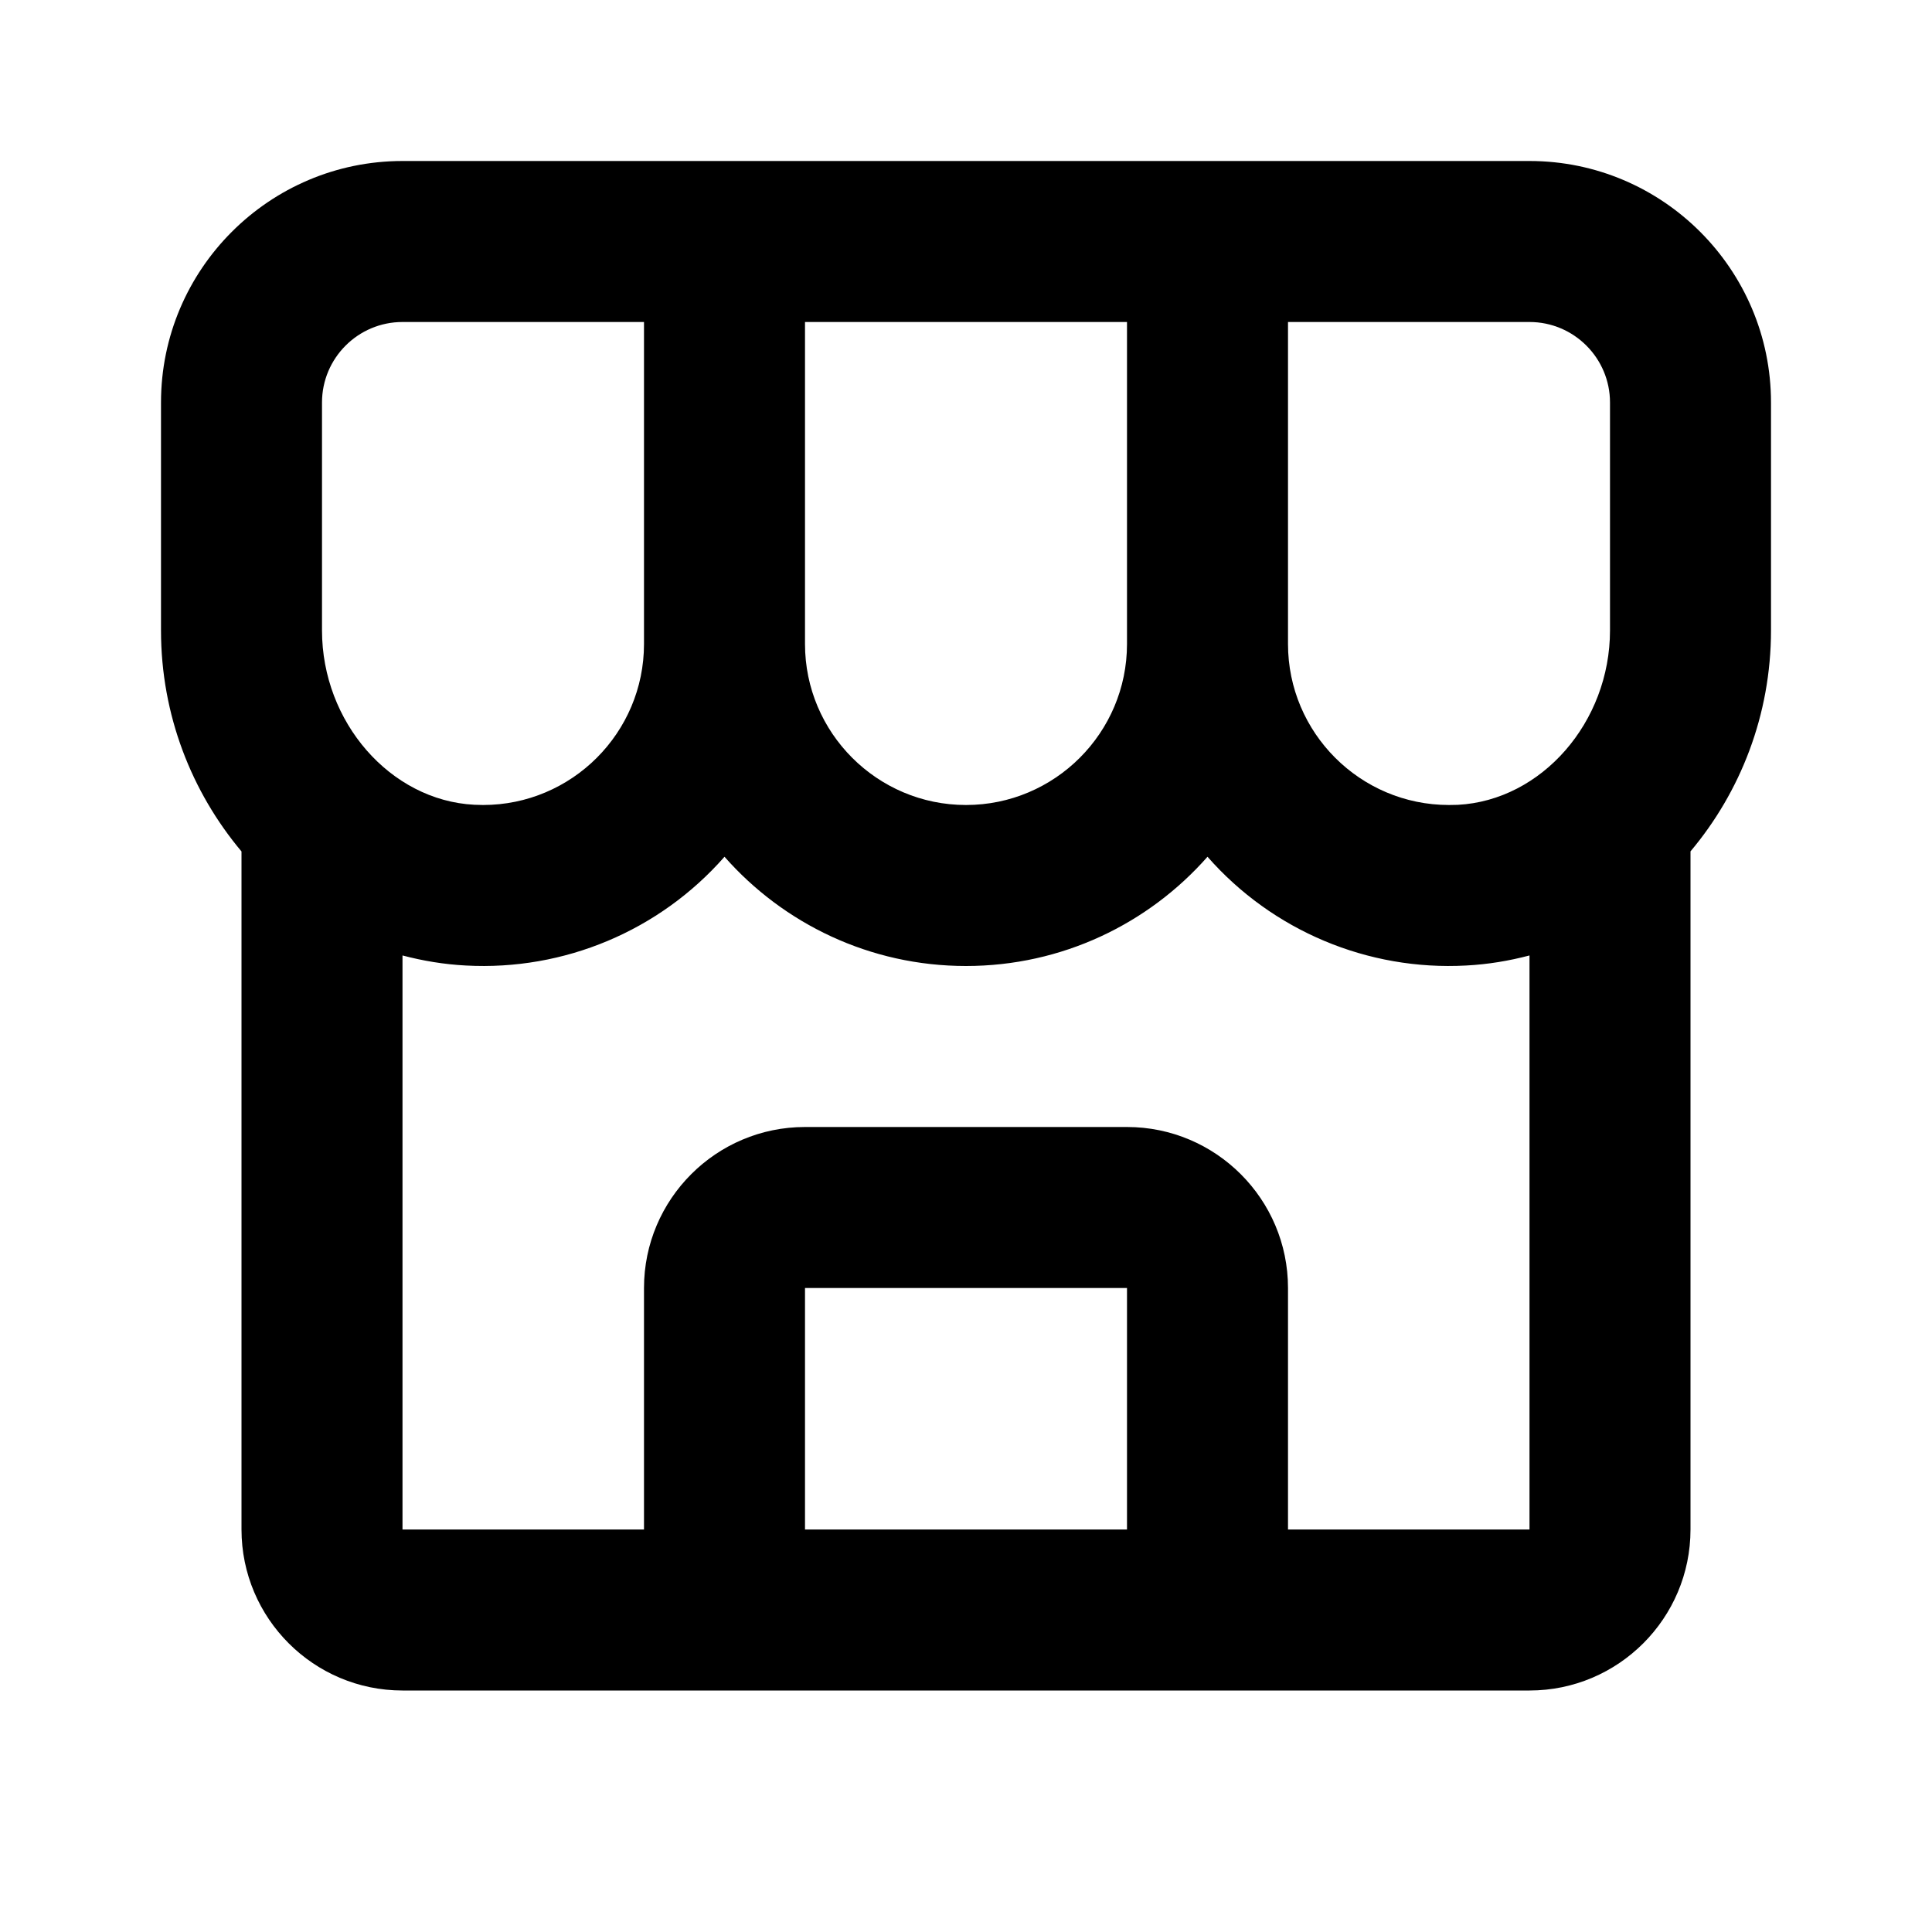
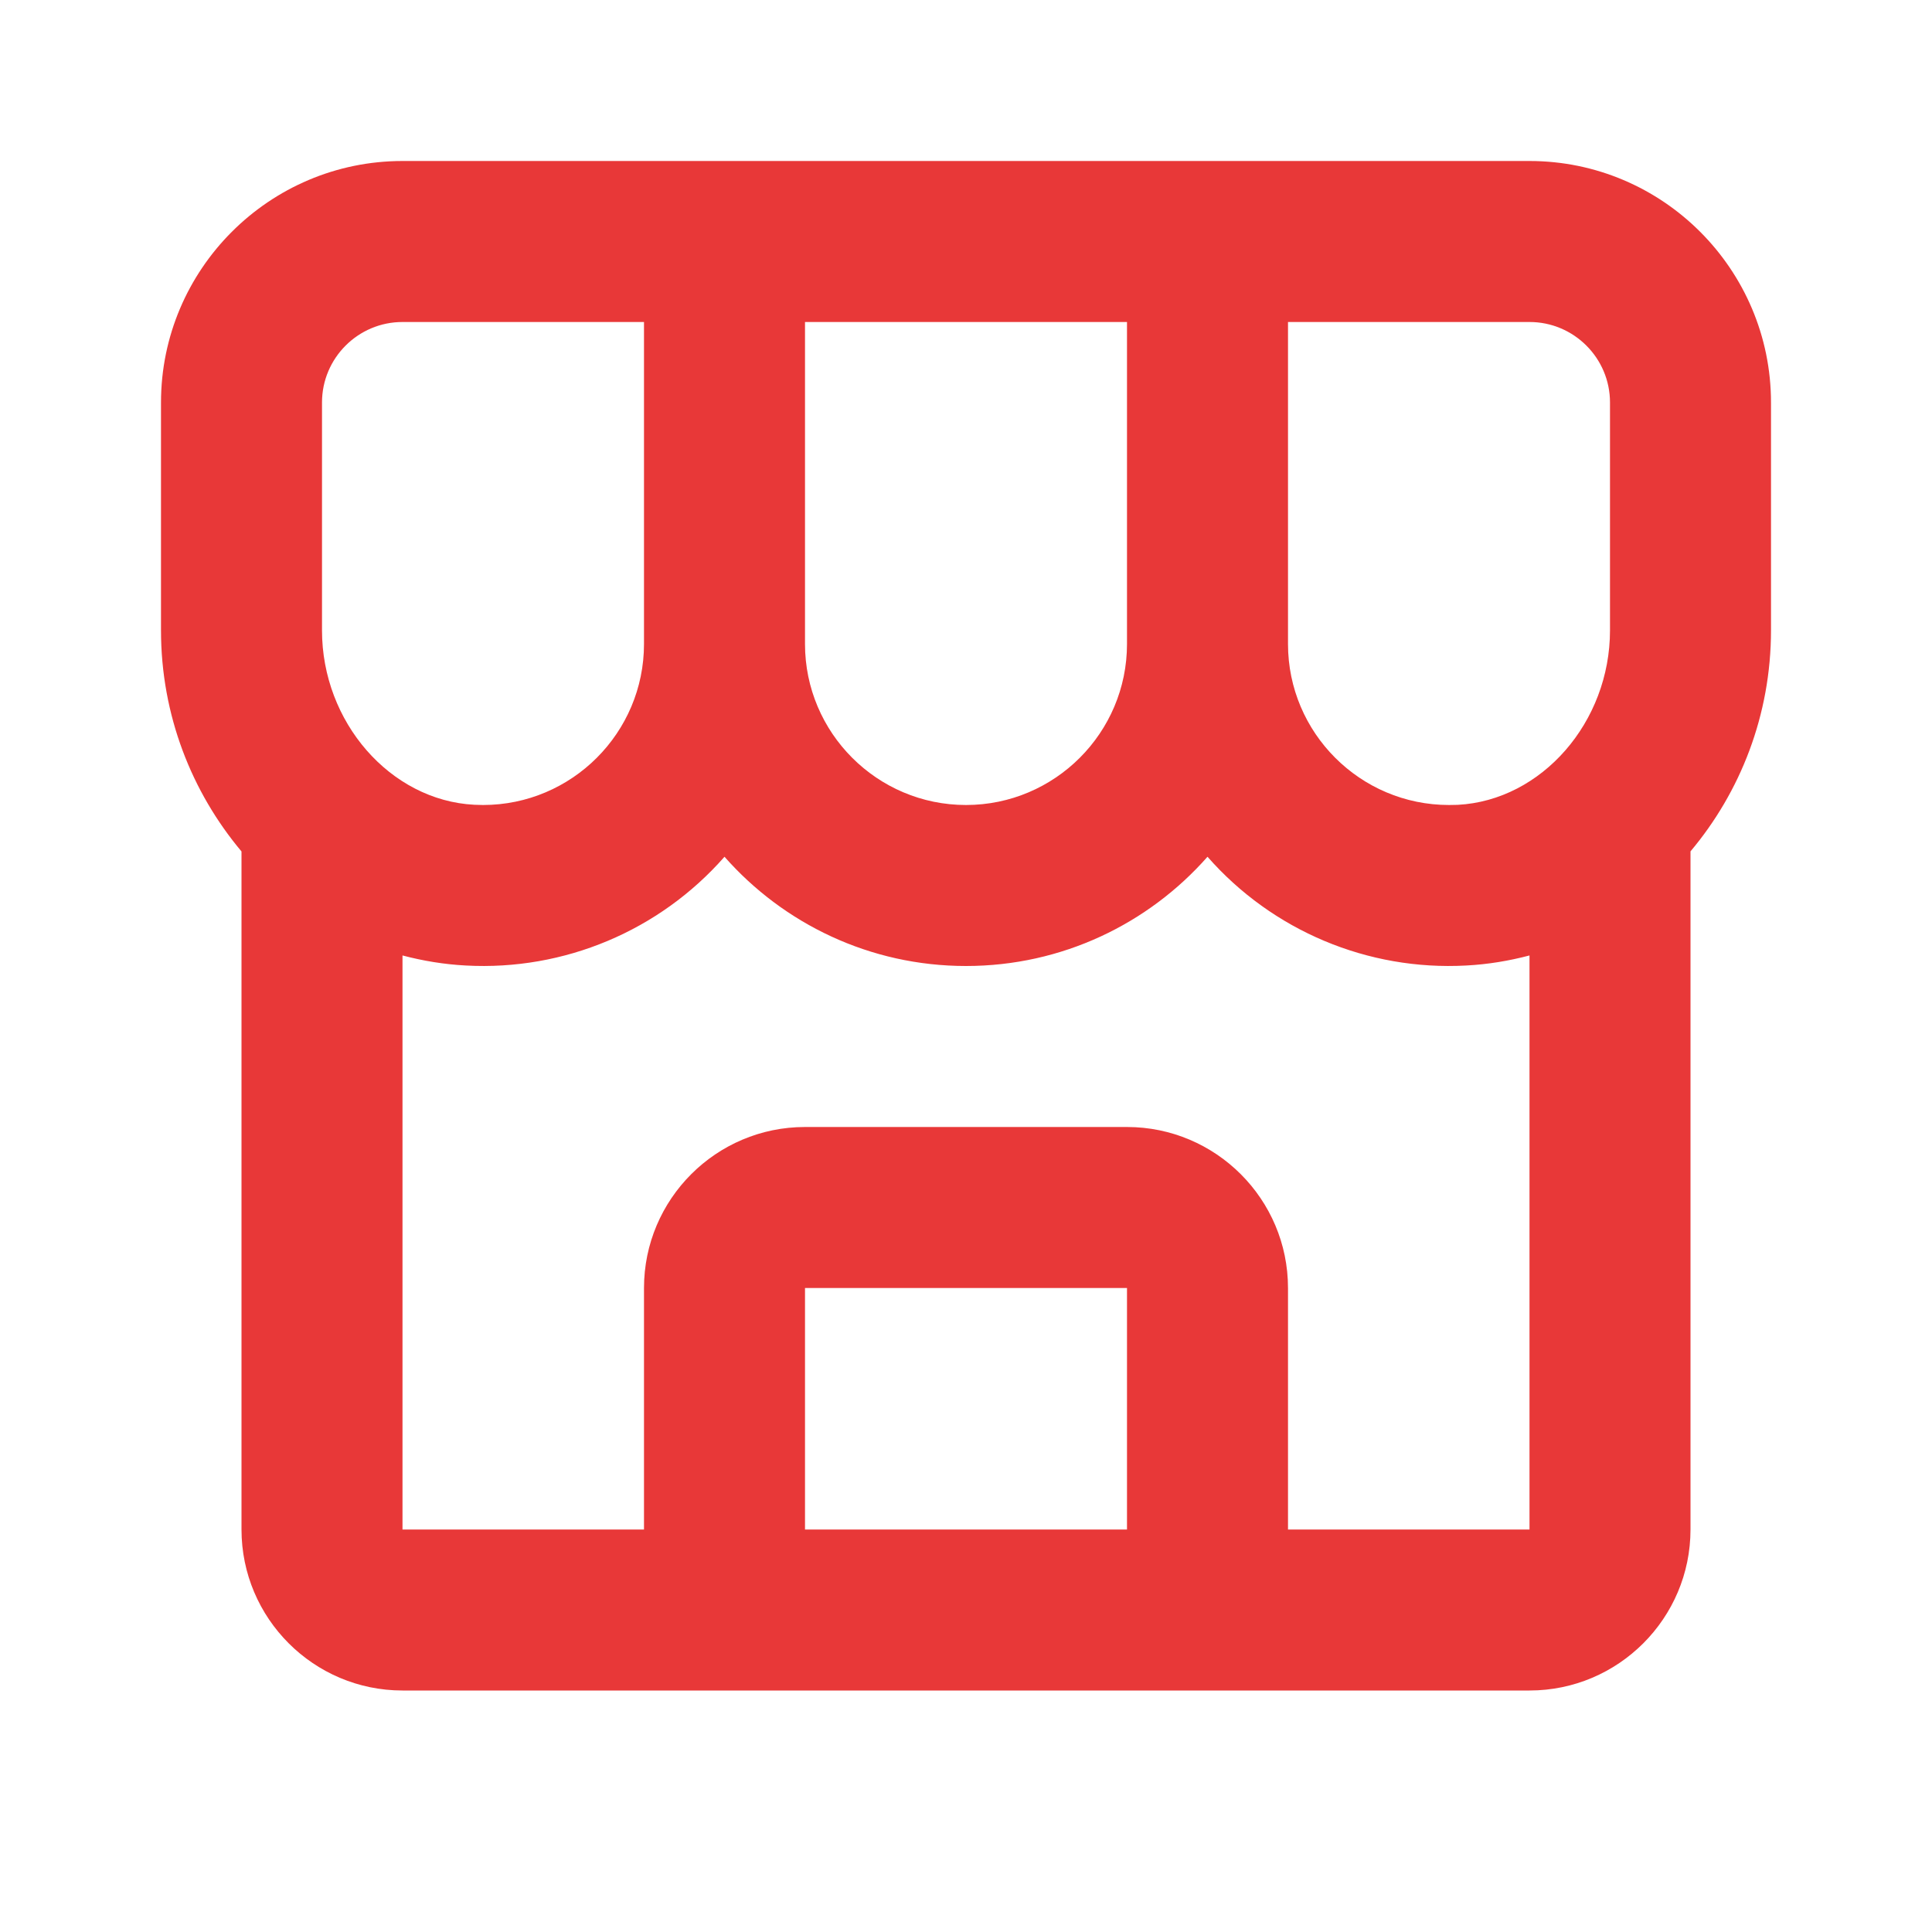
- <svg xmlns="http://www.w3.org/2000/svg" width="60" height="60" viewBox="0 0 24 24" style="fill: #000;transform: ;msFilter:;">
+ <svg xmlns="http://www.w3.org/2000/svg" width="60" height="60" viewBox="0 0 24 24" style="fill: #E83838;transform: ;msFilter:;">
  <path d="M22 5c0-1.654-1.346-3-3-3H5C3.346 2 2 3.346 2 5v2.831c0 1.053.382 2.01 1 2.746V19c0 1.103.897 2 2 2h14c1.103 0 2-.897 2-2v-8.424c.618-.735 1-1.692 1-2.746V5zm-2 0v2.831c0 1.14-.849 2.112-1.891 2.167L18 10c-1.103 0-2-.897-2-2V4h3c.552 0 1 .449 1 1zM10 4h4v4c0 1.103-.897 2-2 2s-2-.897-2-2V4zM4 5c0-.551.448-1 1-1h3v4c0 1.103-.897 2-2 2l-.109-.003C4.849 9.943 4 8.971 4 7.831V5zm6 14v-3h4v3h-4zm6 0v-3c0-1.103-.897-2-2-2h-4c-1.103 0-2 .897-2 2v3H5v-7.131c.254.067.517.111.787.125A3.988 3.988 0 0 0 9 10.643c.733.832 1.807 1.357 3 1.357s2.267-.525 3-1.357a3.988 3.988 0 0 0 3.213 1.351c.271-.014.533-.058.787-.125V19h-3z" />
</svg>
